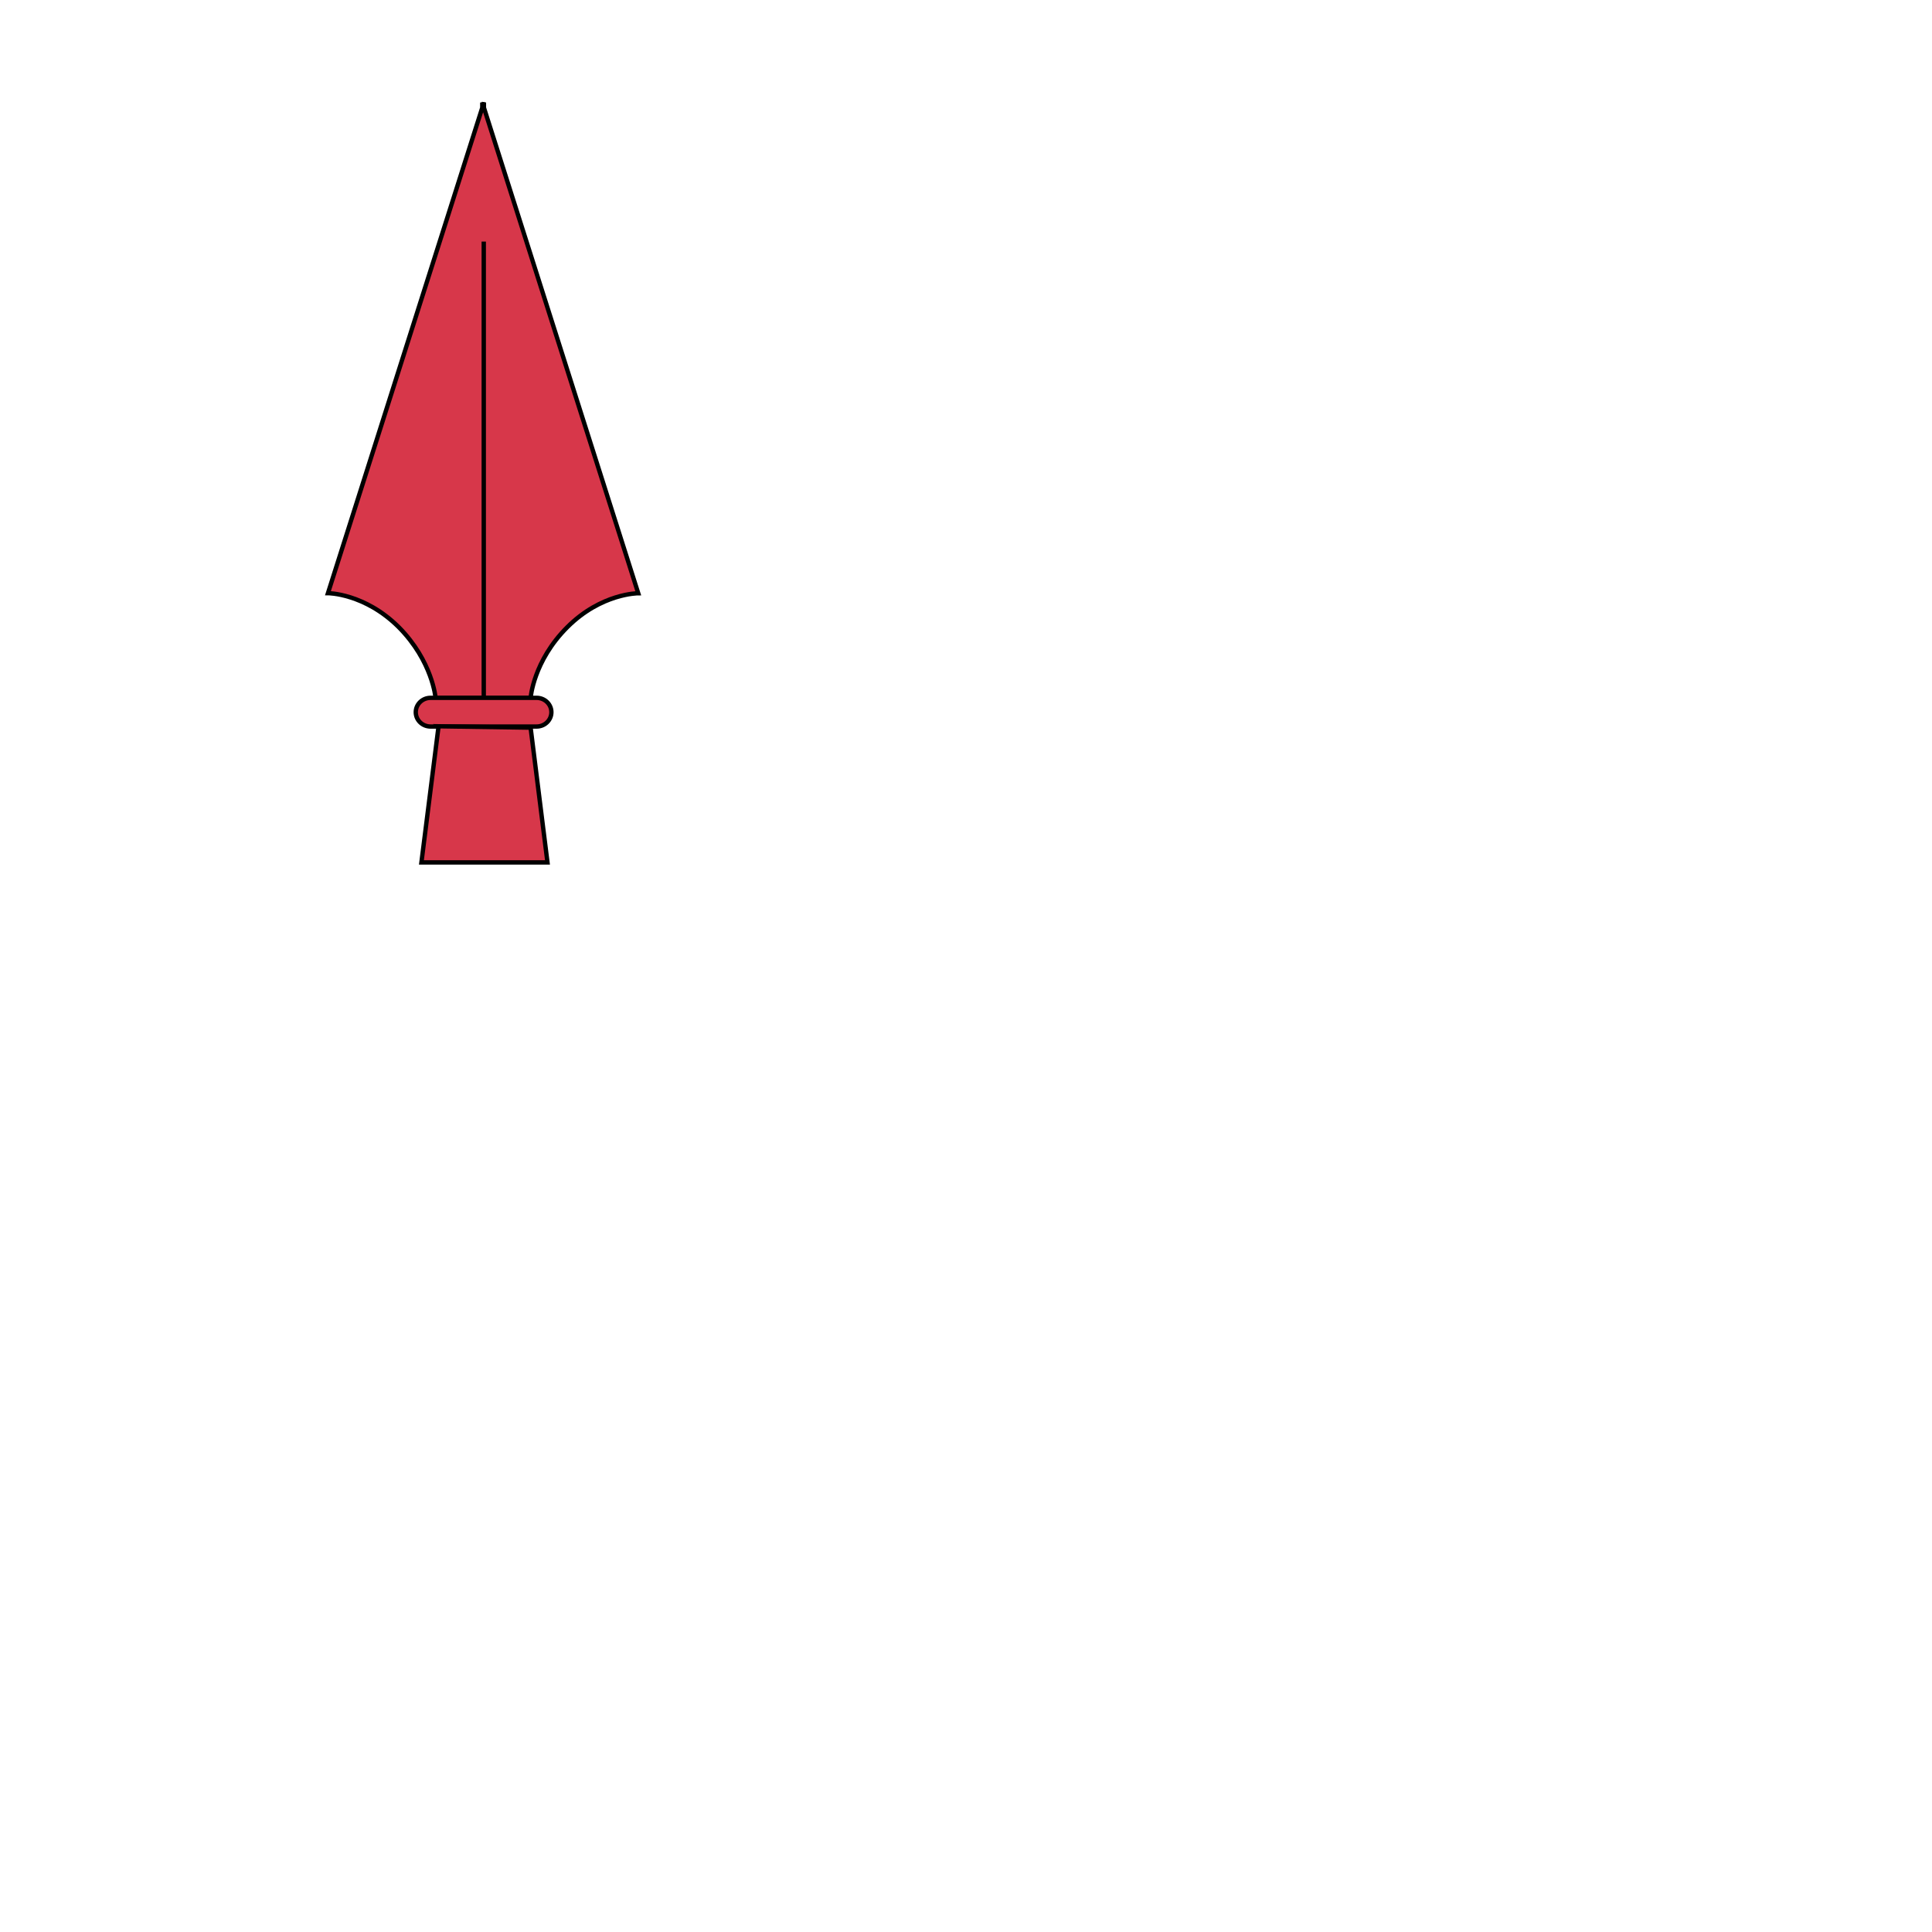
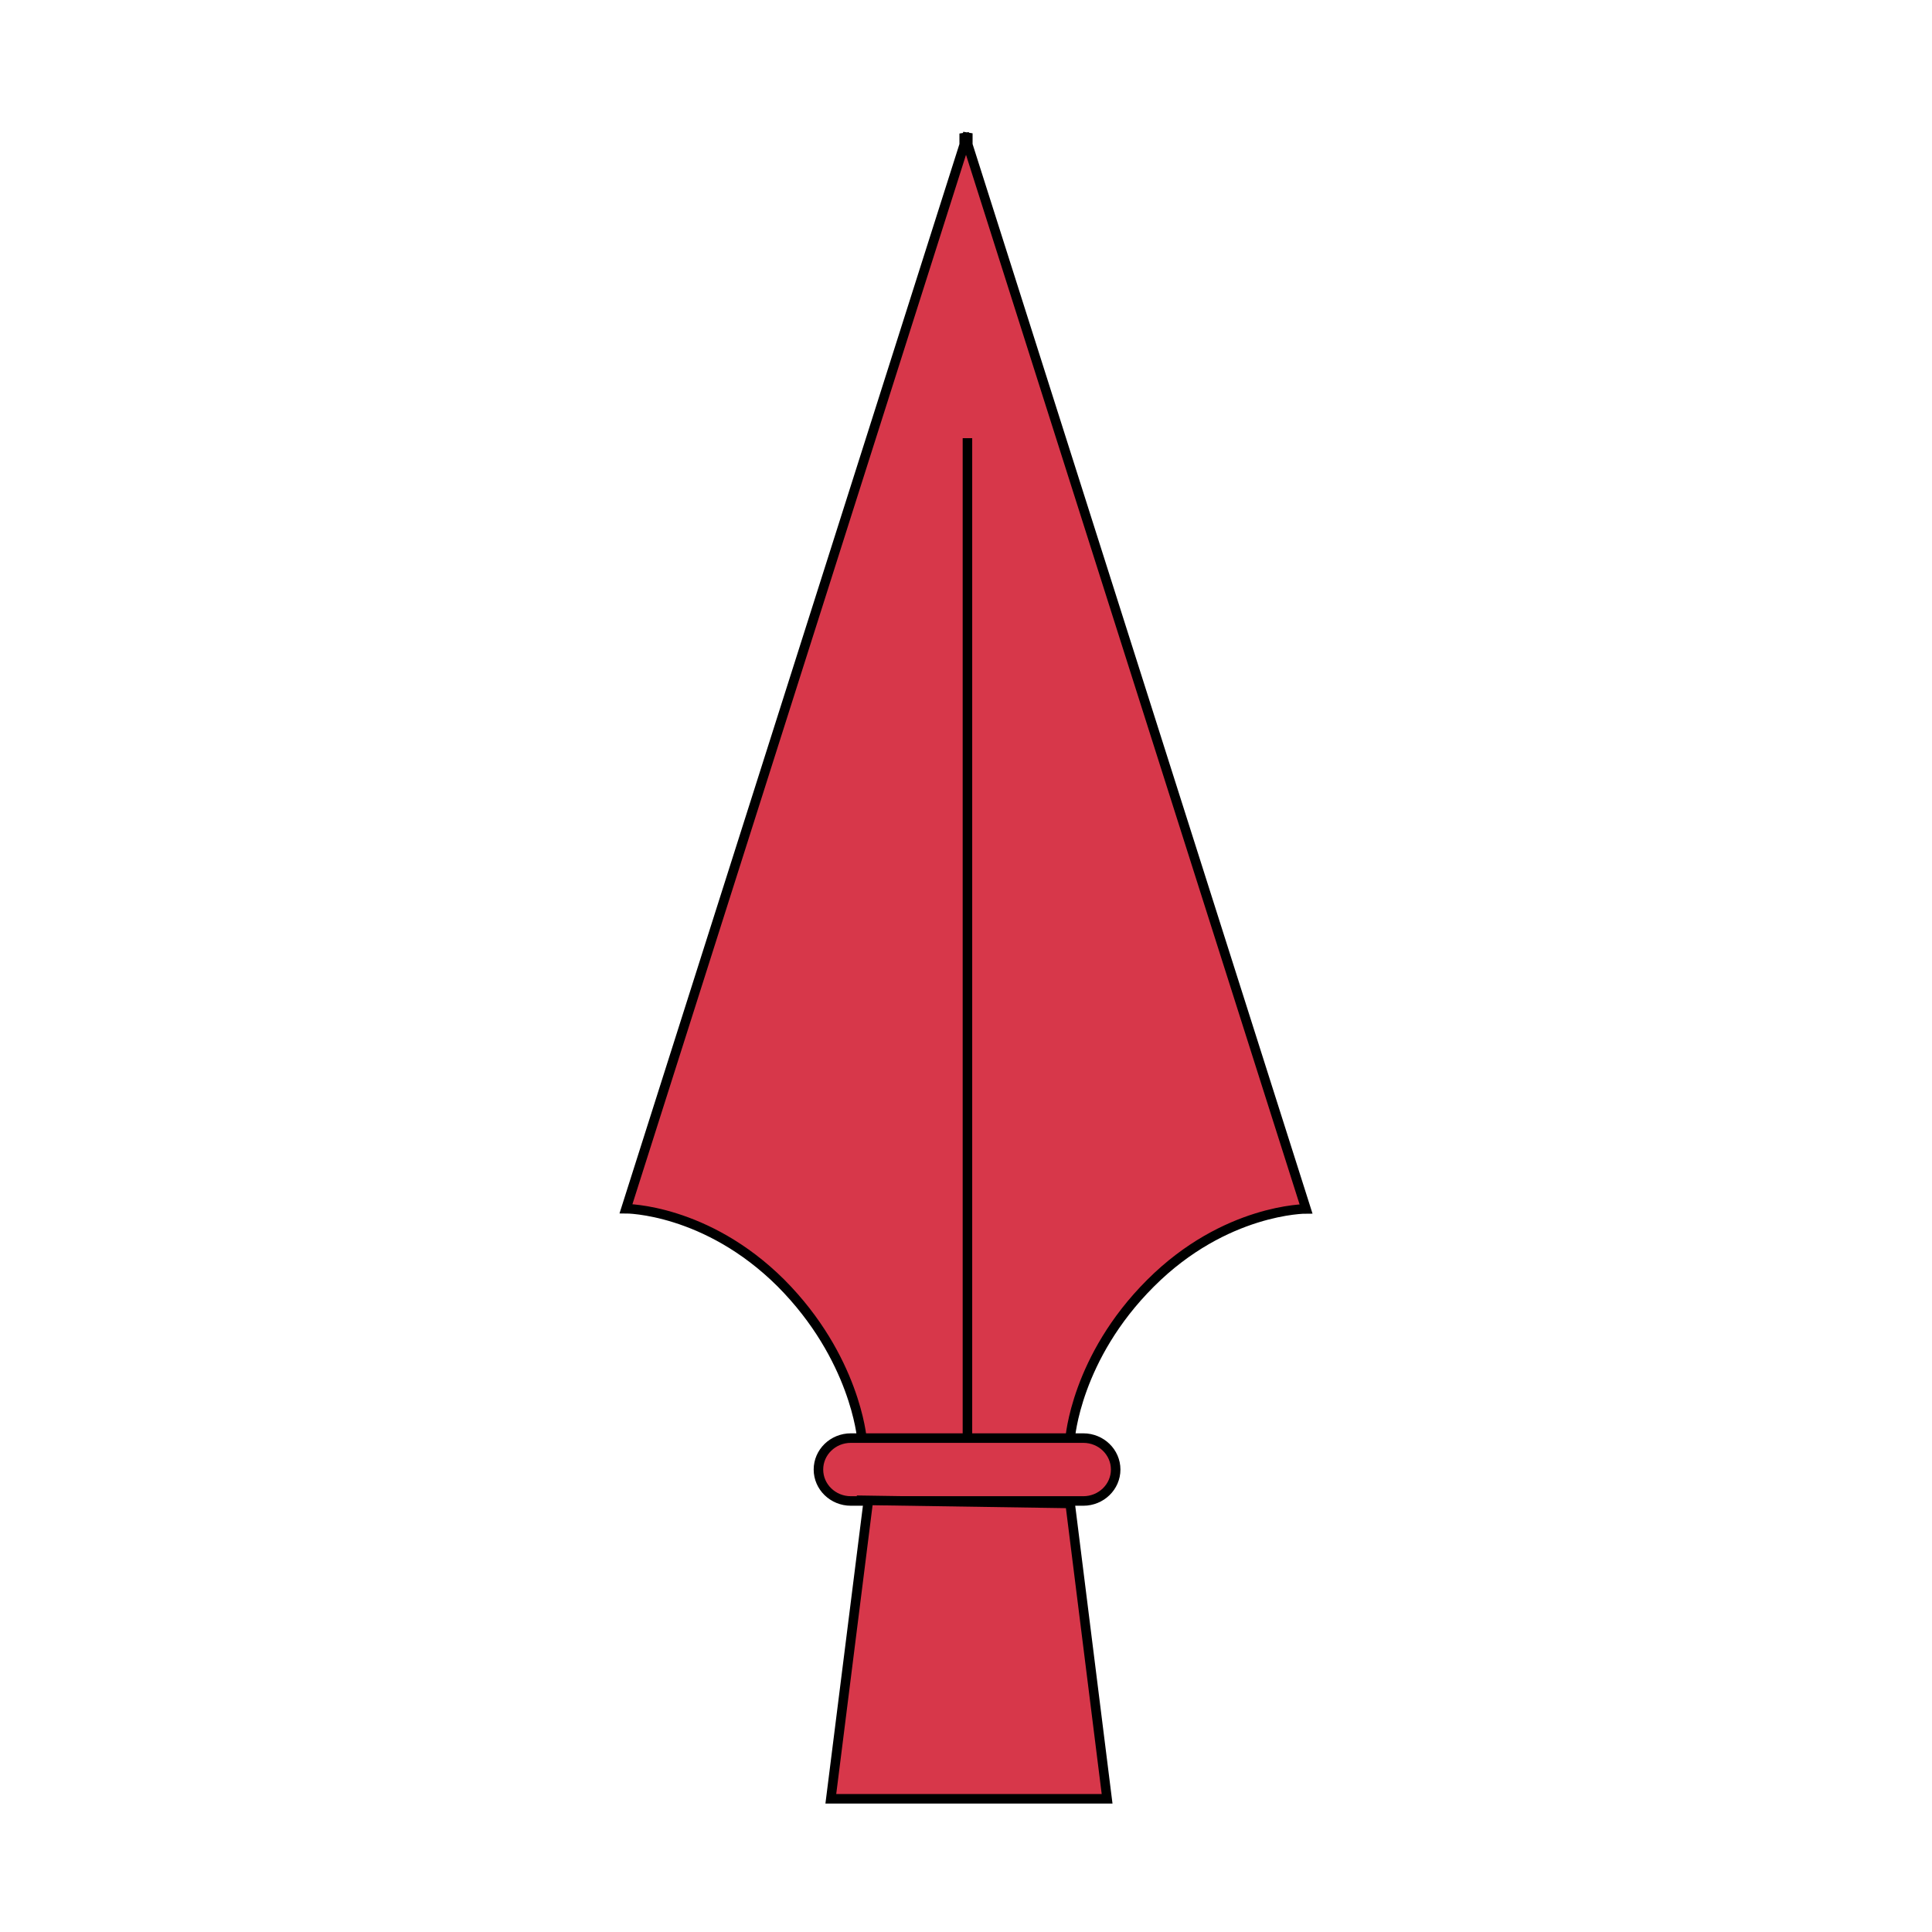
- <svg xmlns="http://www.w3.org/2000/svg" fill="#d7374a" stroke="#000" viewBox="50 50 200 200">
+ <svg xmlns="http://www.w3.org/2000/svg" fill="#d7374a" stroke="#000" viewBox="54.38 54.31 91.26 91.26">
  <g id="lanceHead" stroke-width=".5" transform="matrix(0.9,0,0,0.9,-4.7,-15.1)">
    <path d="M116.25 84.13v.59L98.5 140.56s4.21 0 8.13 3.9c3.9 3.92 4.25 8.16 4.25 8.16h10.93s.3-4.24 4.22-8.15c3.91-3.91 8.16-3.9 8.16-3.9l-17.75-55.85v-.6l-.1.29-.09-.28z" />
    <path d="M116.42 100.12v52.5" />
    <rect width="15.6" height="3.3" x="108.6" y="152.6" ry="1.7" />
    <path d="M111.22 155.88l-1.97 15.65h14.5l-1.94-15.5-10.6-.16z" />
  </g>
</svg>
